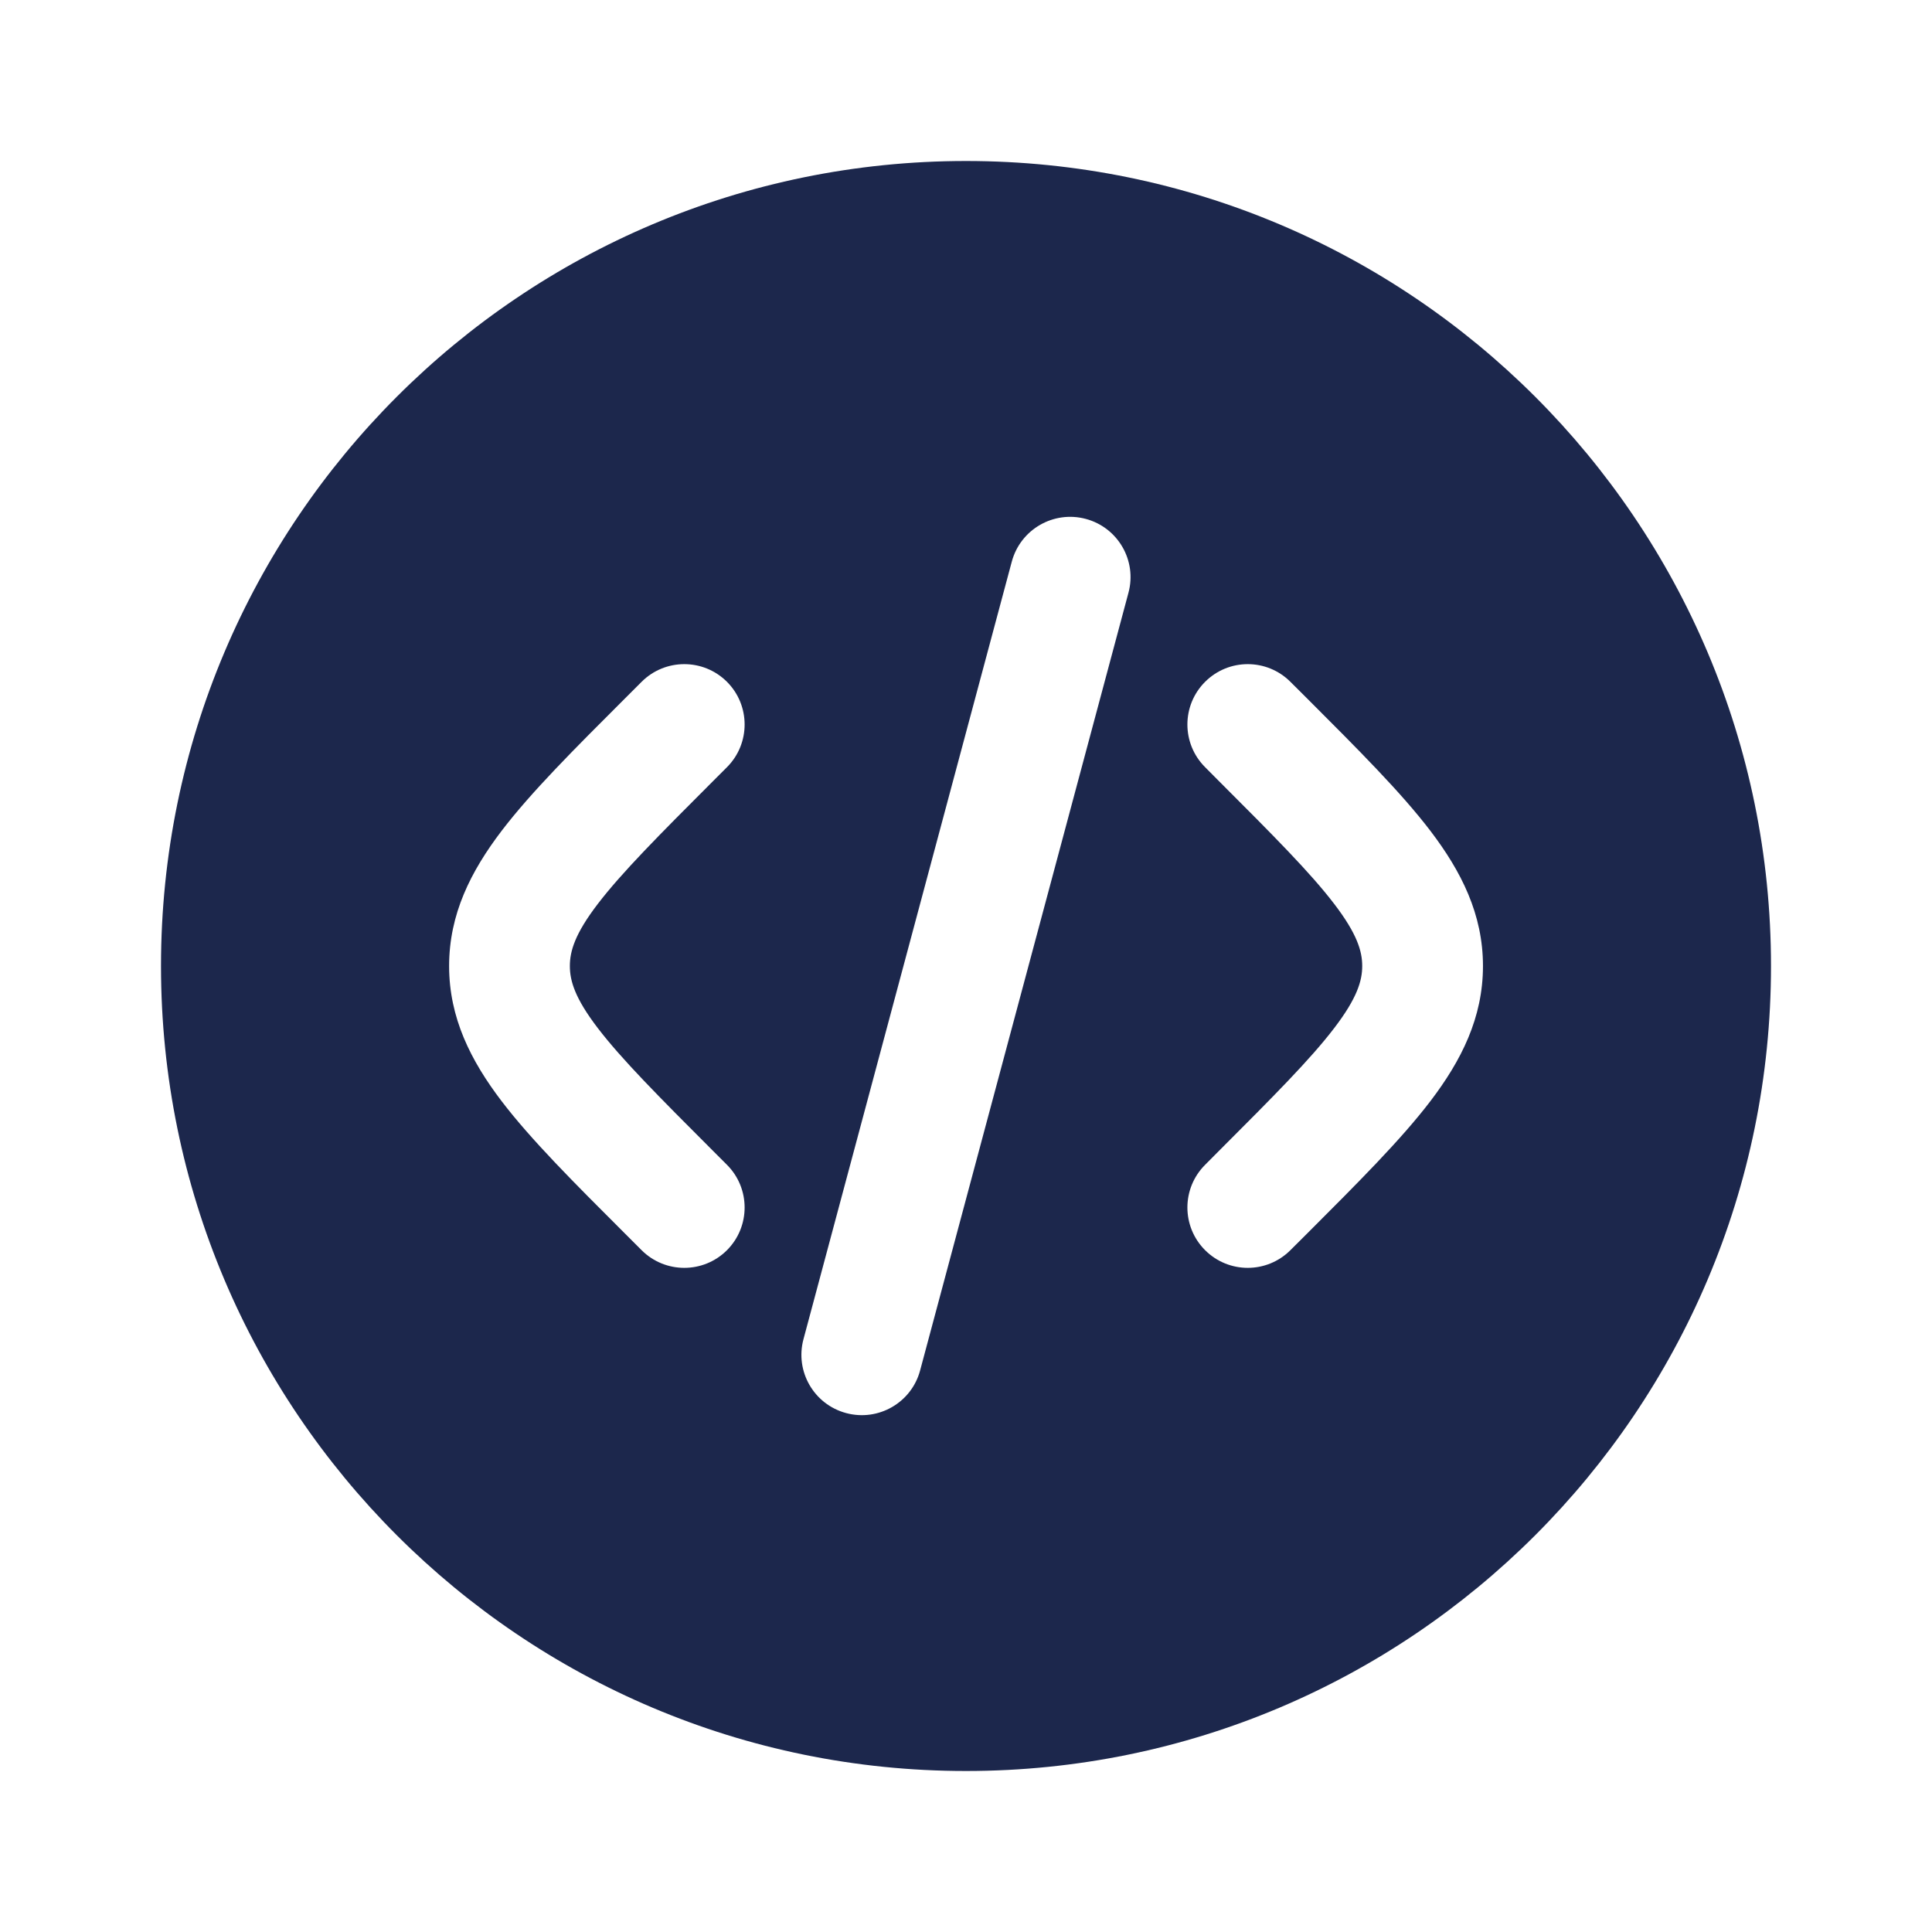
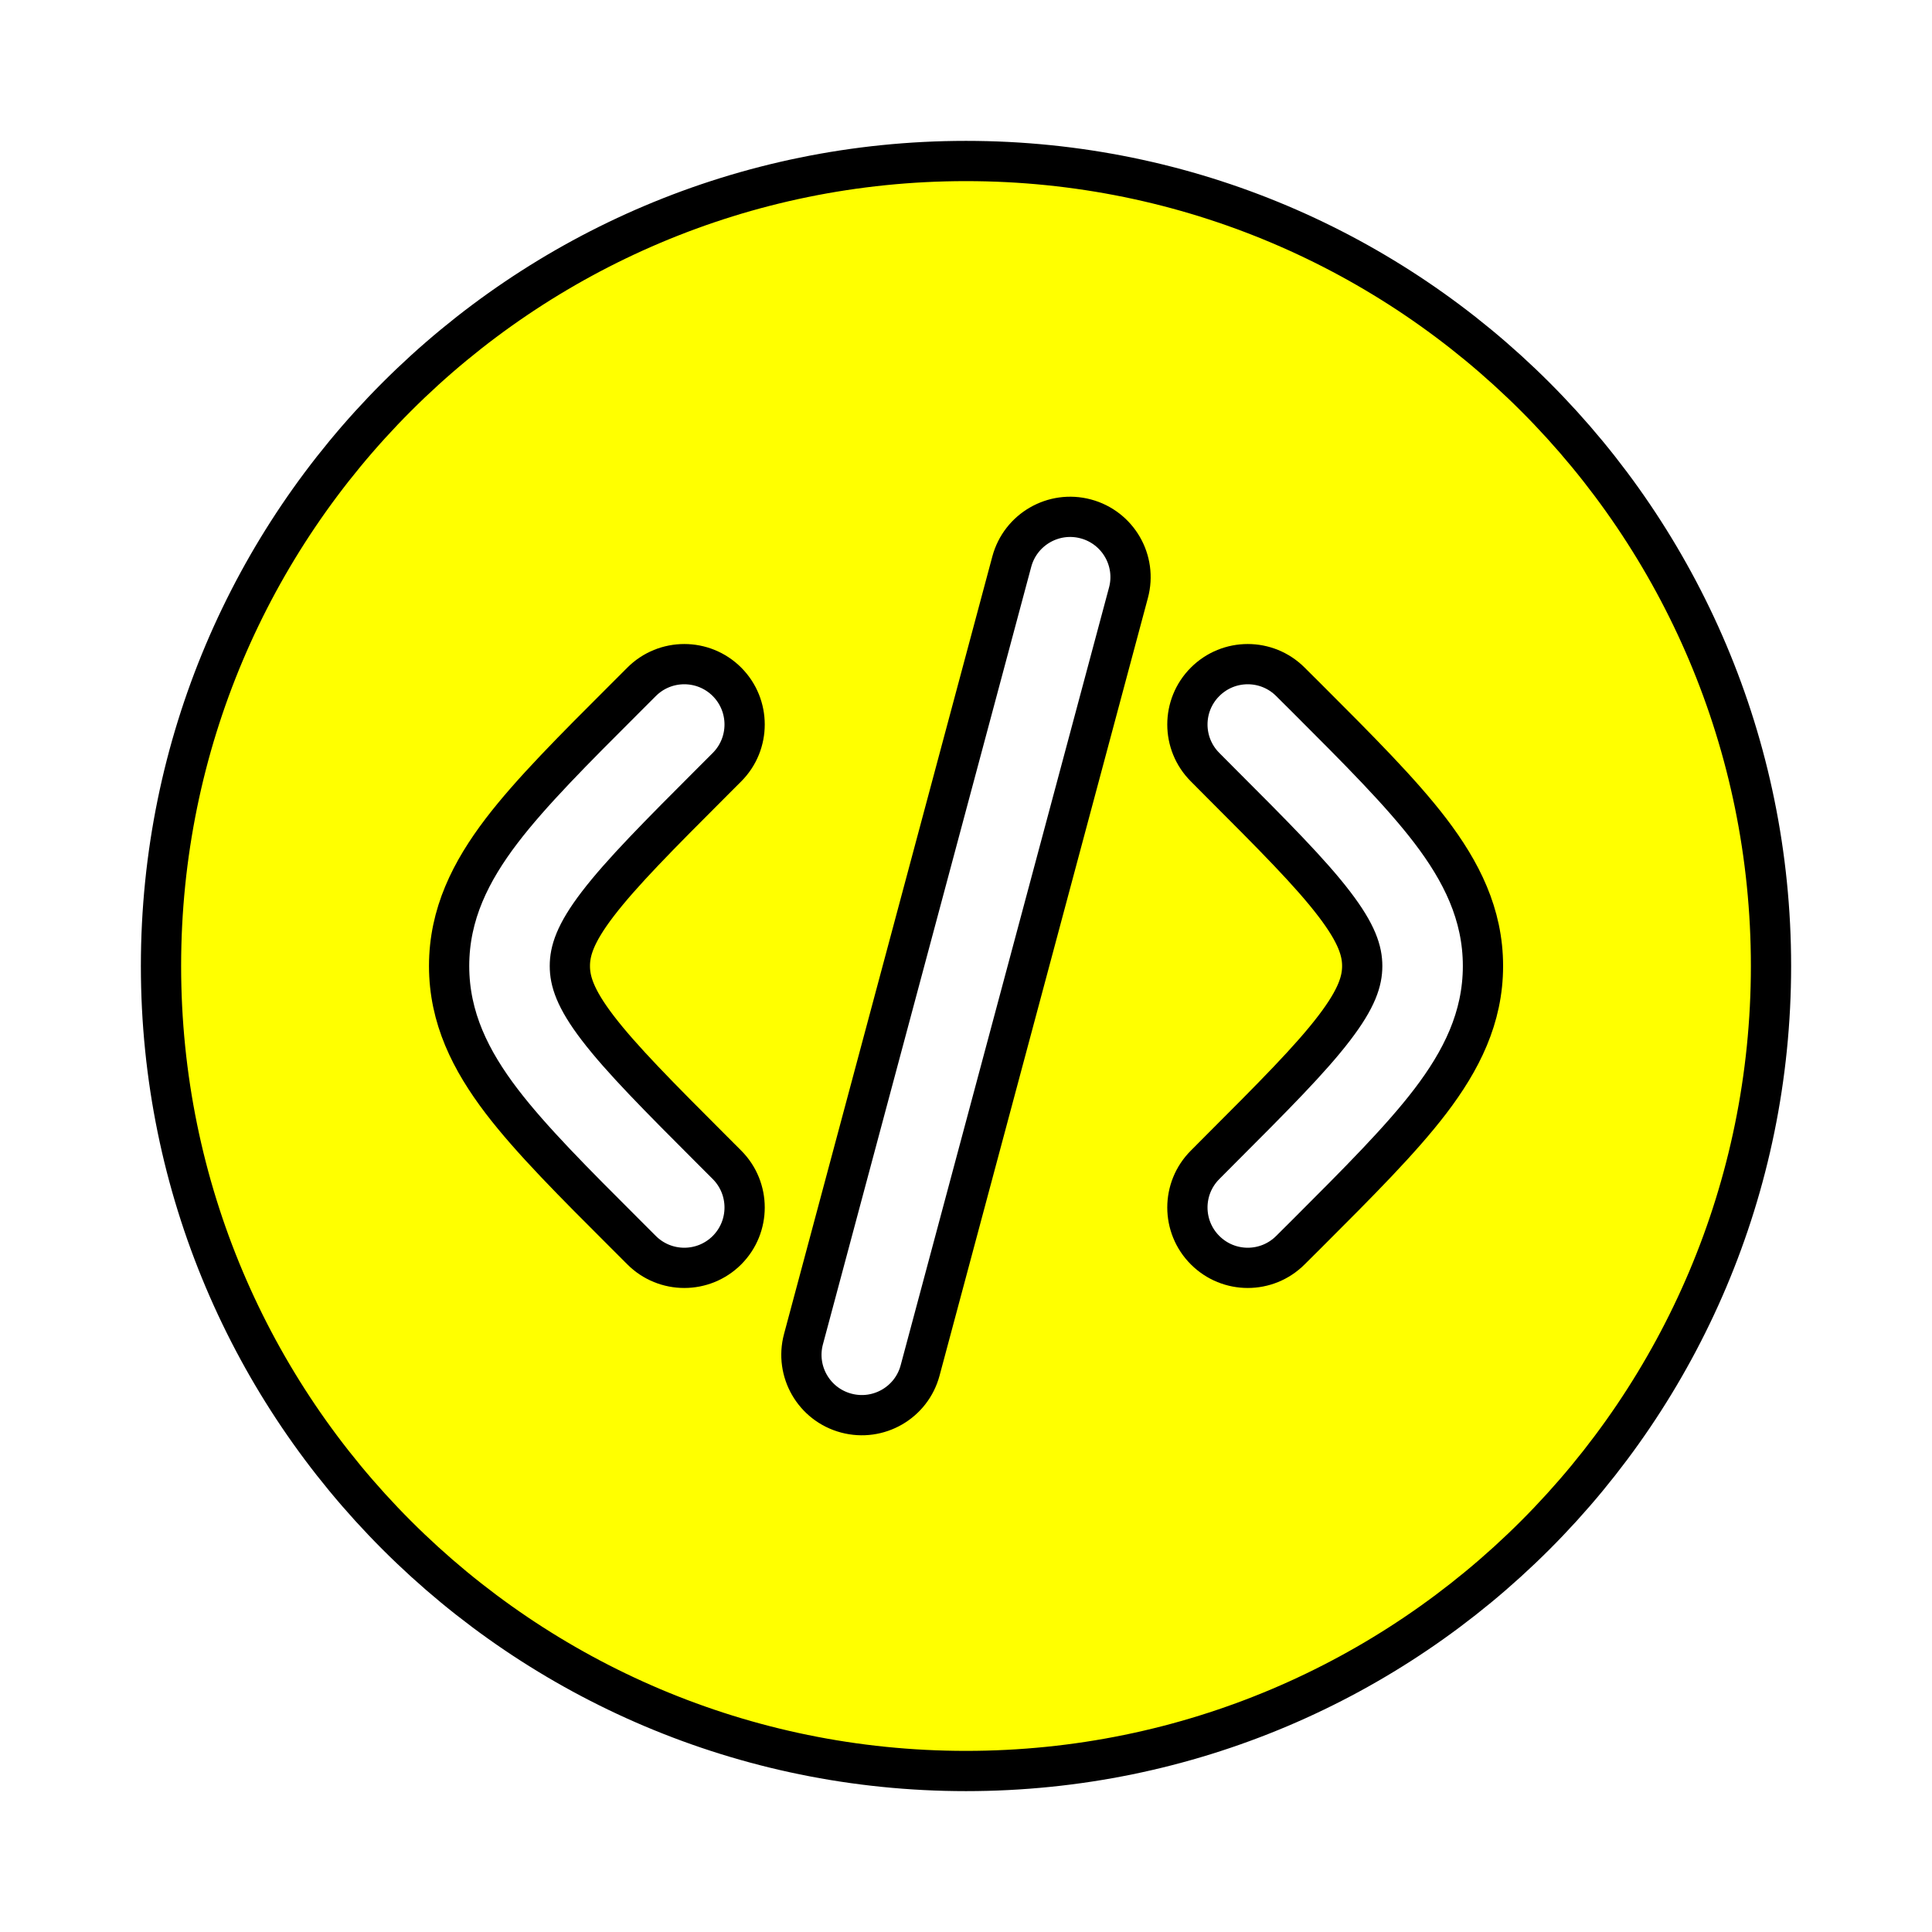
<svg xmlns="http://www.w3.org/2000/svg" width="800px" height="800px" viewBox="0 0 24 24" fill="none">
+   <style>
+     path {
+         fill: yellow;
+         stroke: black;
+         stroke-width: 0.5px;
+     }
+ </style>
  <path fill-rule="evenodd" clip-rule="evenodd" d="M22 12C22 17.523 17.523 22 12 22C6.477 22 2 17.523 2 12C2 6.477 6.477 2 12 2C17.523 2 22 6.477 22 12ZM13.488 6.446C13.888 6.553 14.126 6.964 14.018 7.364L11.43 17.024C11.323 17.424 10.912 17.661 10.512 17.554C10.111 17.447 9.874 17.036 9.981 16.636L12.569 6.976C12.677 6.576 13.088 6.339 13.488 6.446ZM14.97 8.47C15.263 8.177 15.737 8.177 16.03 8.47L16.239 8.678C16.874 9.313 17.404 9.843 17.768 10.32C18.152 10.824 18.422 11.356 18.422 12C18.422 12.644 18.152 13.176 17.768 13.68C17.404 14.157 16.874 14.687 16.239 15.322L16.03 15.53C15.737 15.823 15.263 15.823 14.97 15.53C14.677 15.237 14.677 14.763 14.97 14.47L15.141 14.298C15.823 13.616 16.28 13.157 16.575 12.77C16.858 12.4 16.922 12.184 16.922 12C16.922 11.816 16.858 11.6 16.575 11.23C16.28 10.843 15.823 10.384 15.141 9.702L14.97 9.53C14.677 9.237 14.677 8.763 14.97 8.47ZM7.97 8.47C8.263 8.177 8.738 8.177 9.031 8.47C9.323 8.763 9.323 9.237 9.031 9.53L8.859 9.702C8.177 10.384 7.721 10.843 7.425 11.23C7.142 11.6 7.079 11.816 7.079 12C7.079 12.184 7.142 12.4 7.425 12.77C7.721 13.157 8.177 13.616 8.859 14.298L9.031 14.47C9.323 14.763 9.323 15.237 9.031 15.53C8.738 15.823 8.263 15.823 7.97 15.53L7.762 15.322C7.126 14.687 6.596 14.157 6.232 13.68C5.848 13.176 5.579 12.644 5.579 12C5.579 11.356 5.848 10.824 6.232 10.32C6.596 9.843 7.126 9.313 7.762 8.678L7.97 8.47Z" fill="#1C274C" />
</svg>
